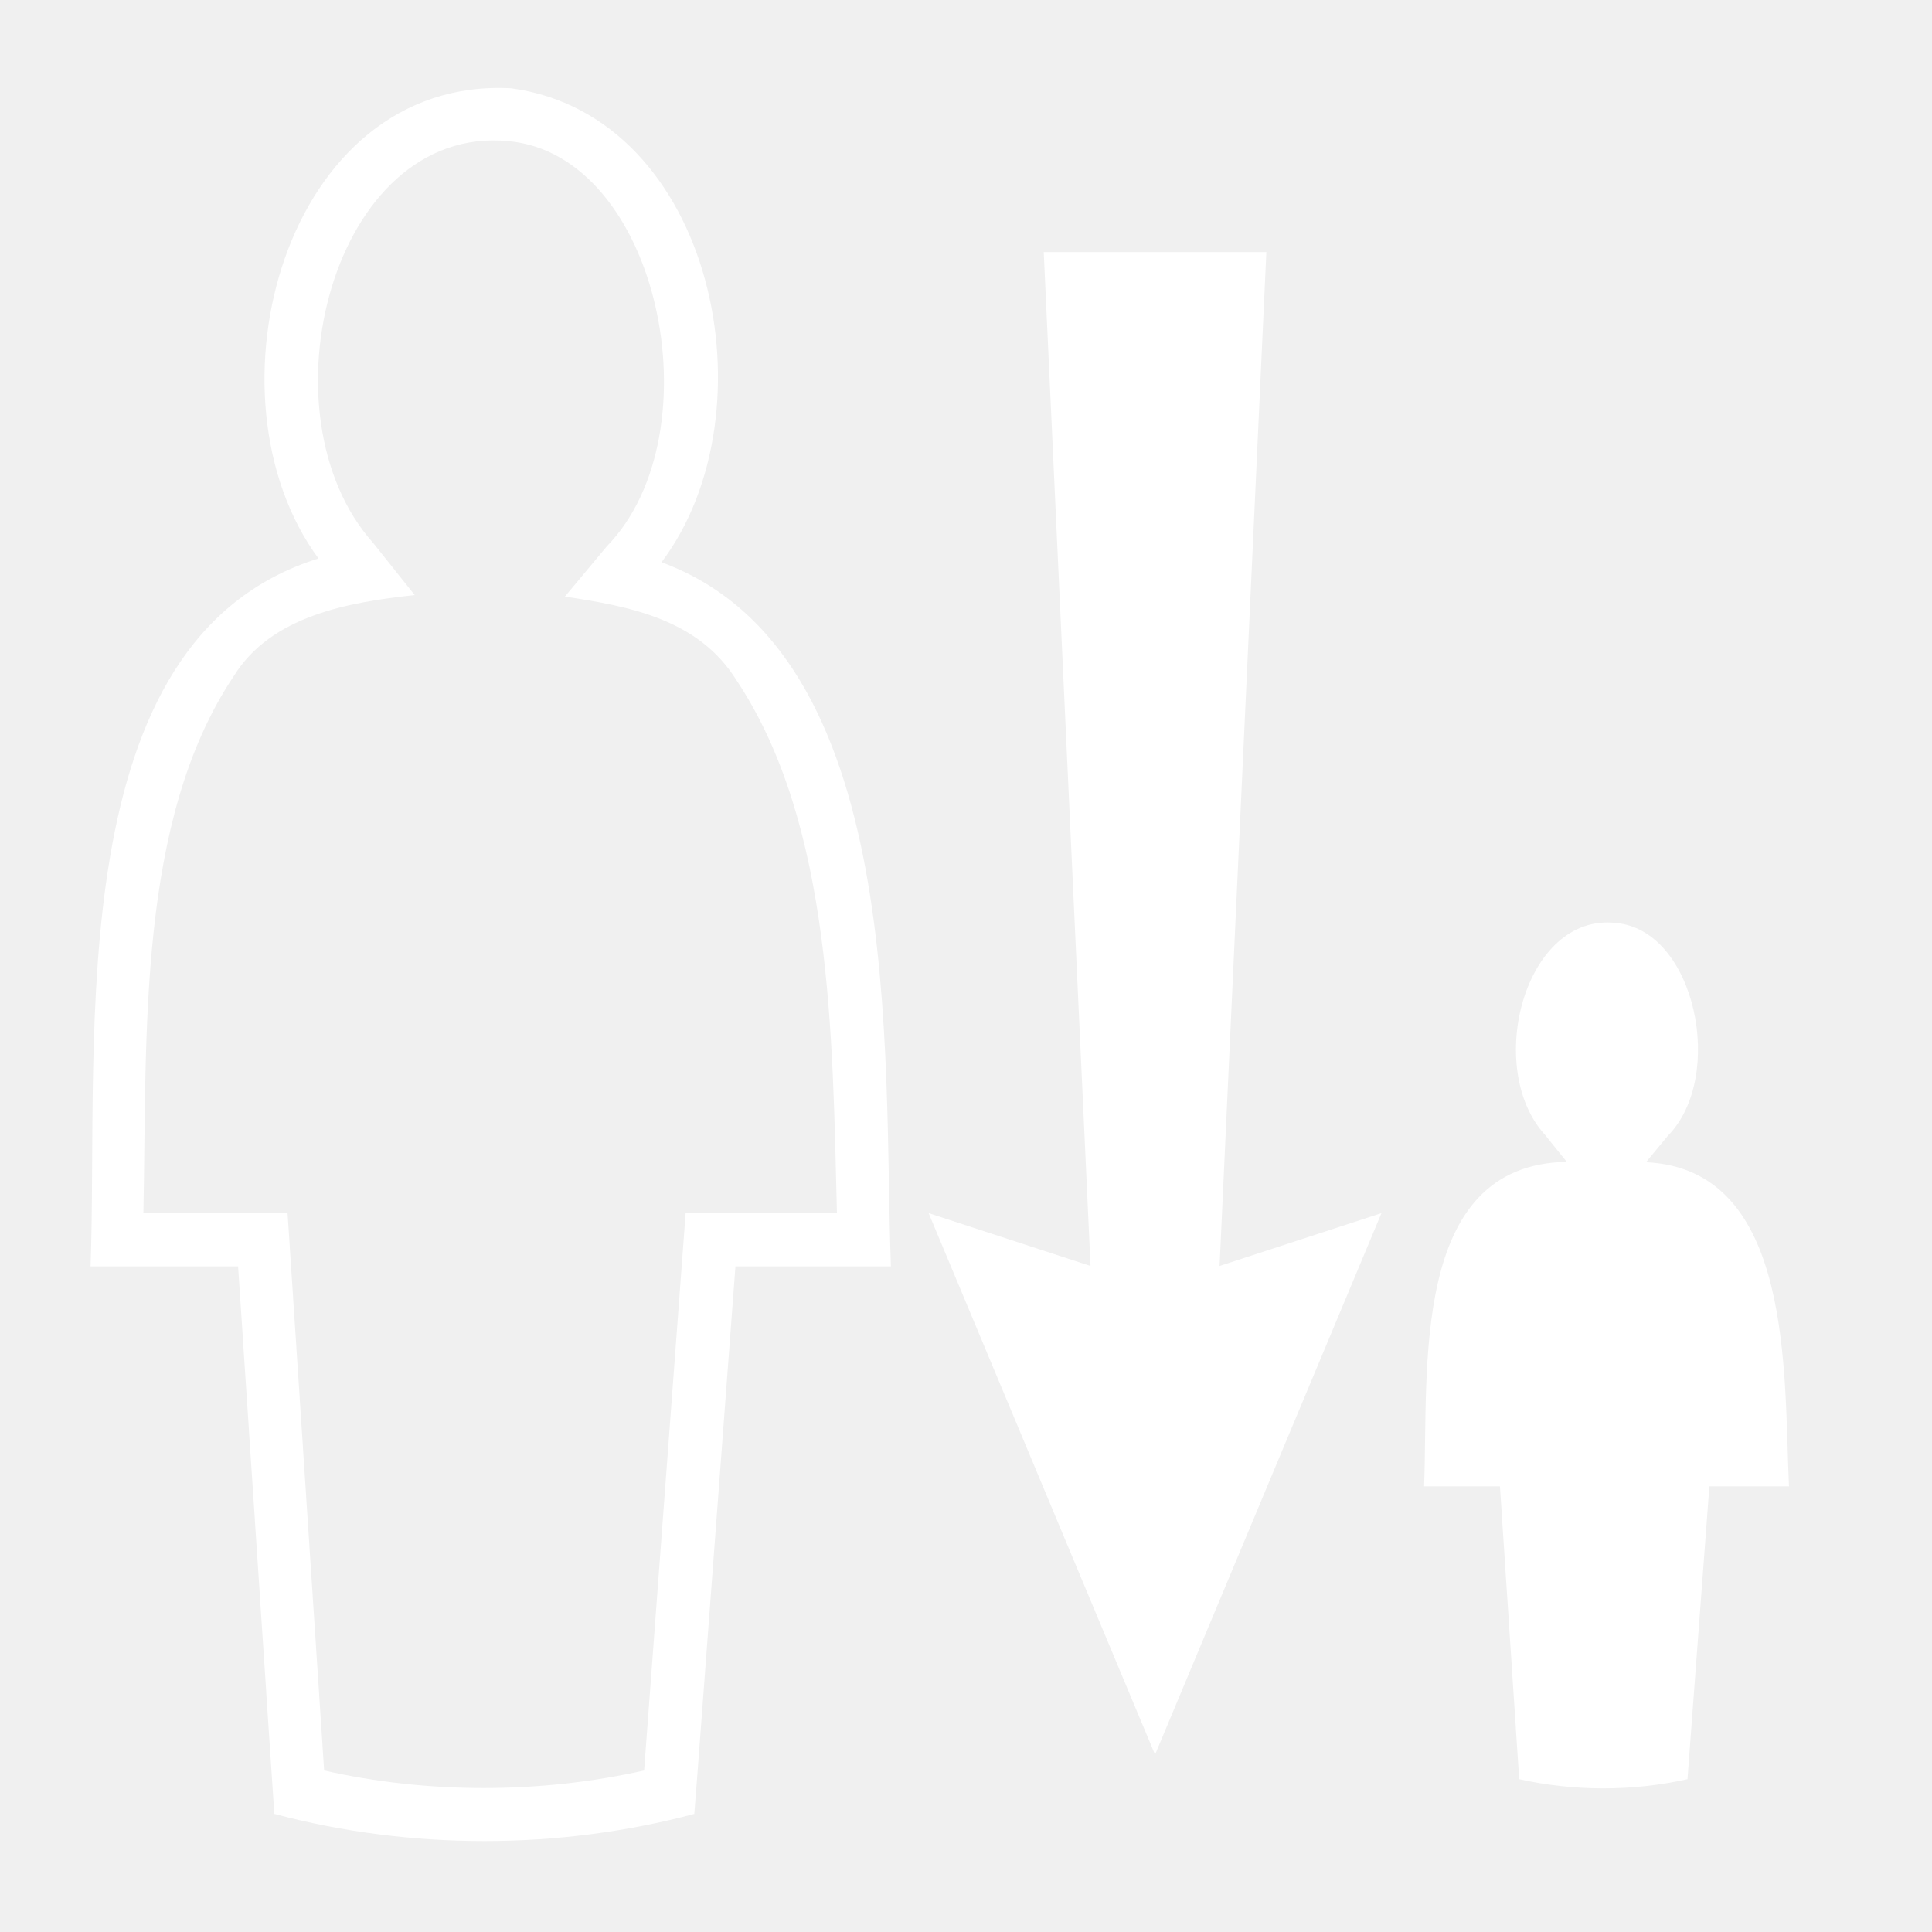
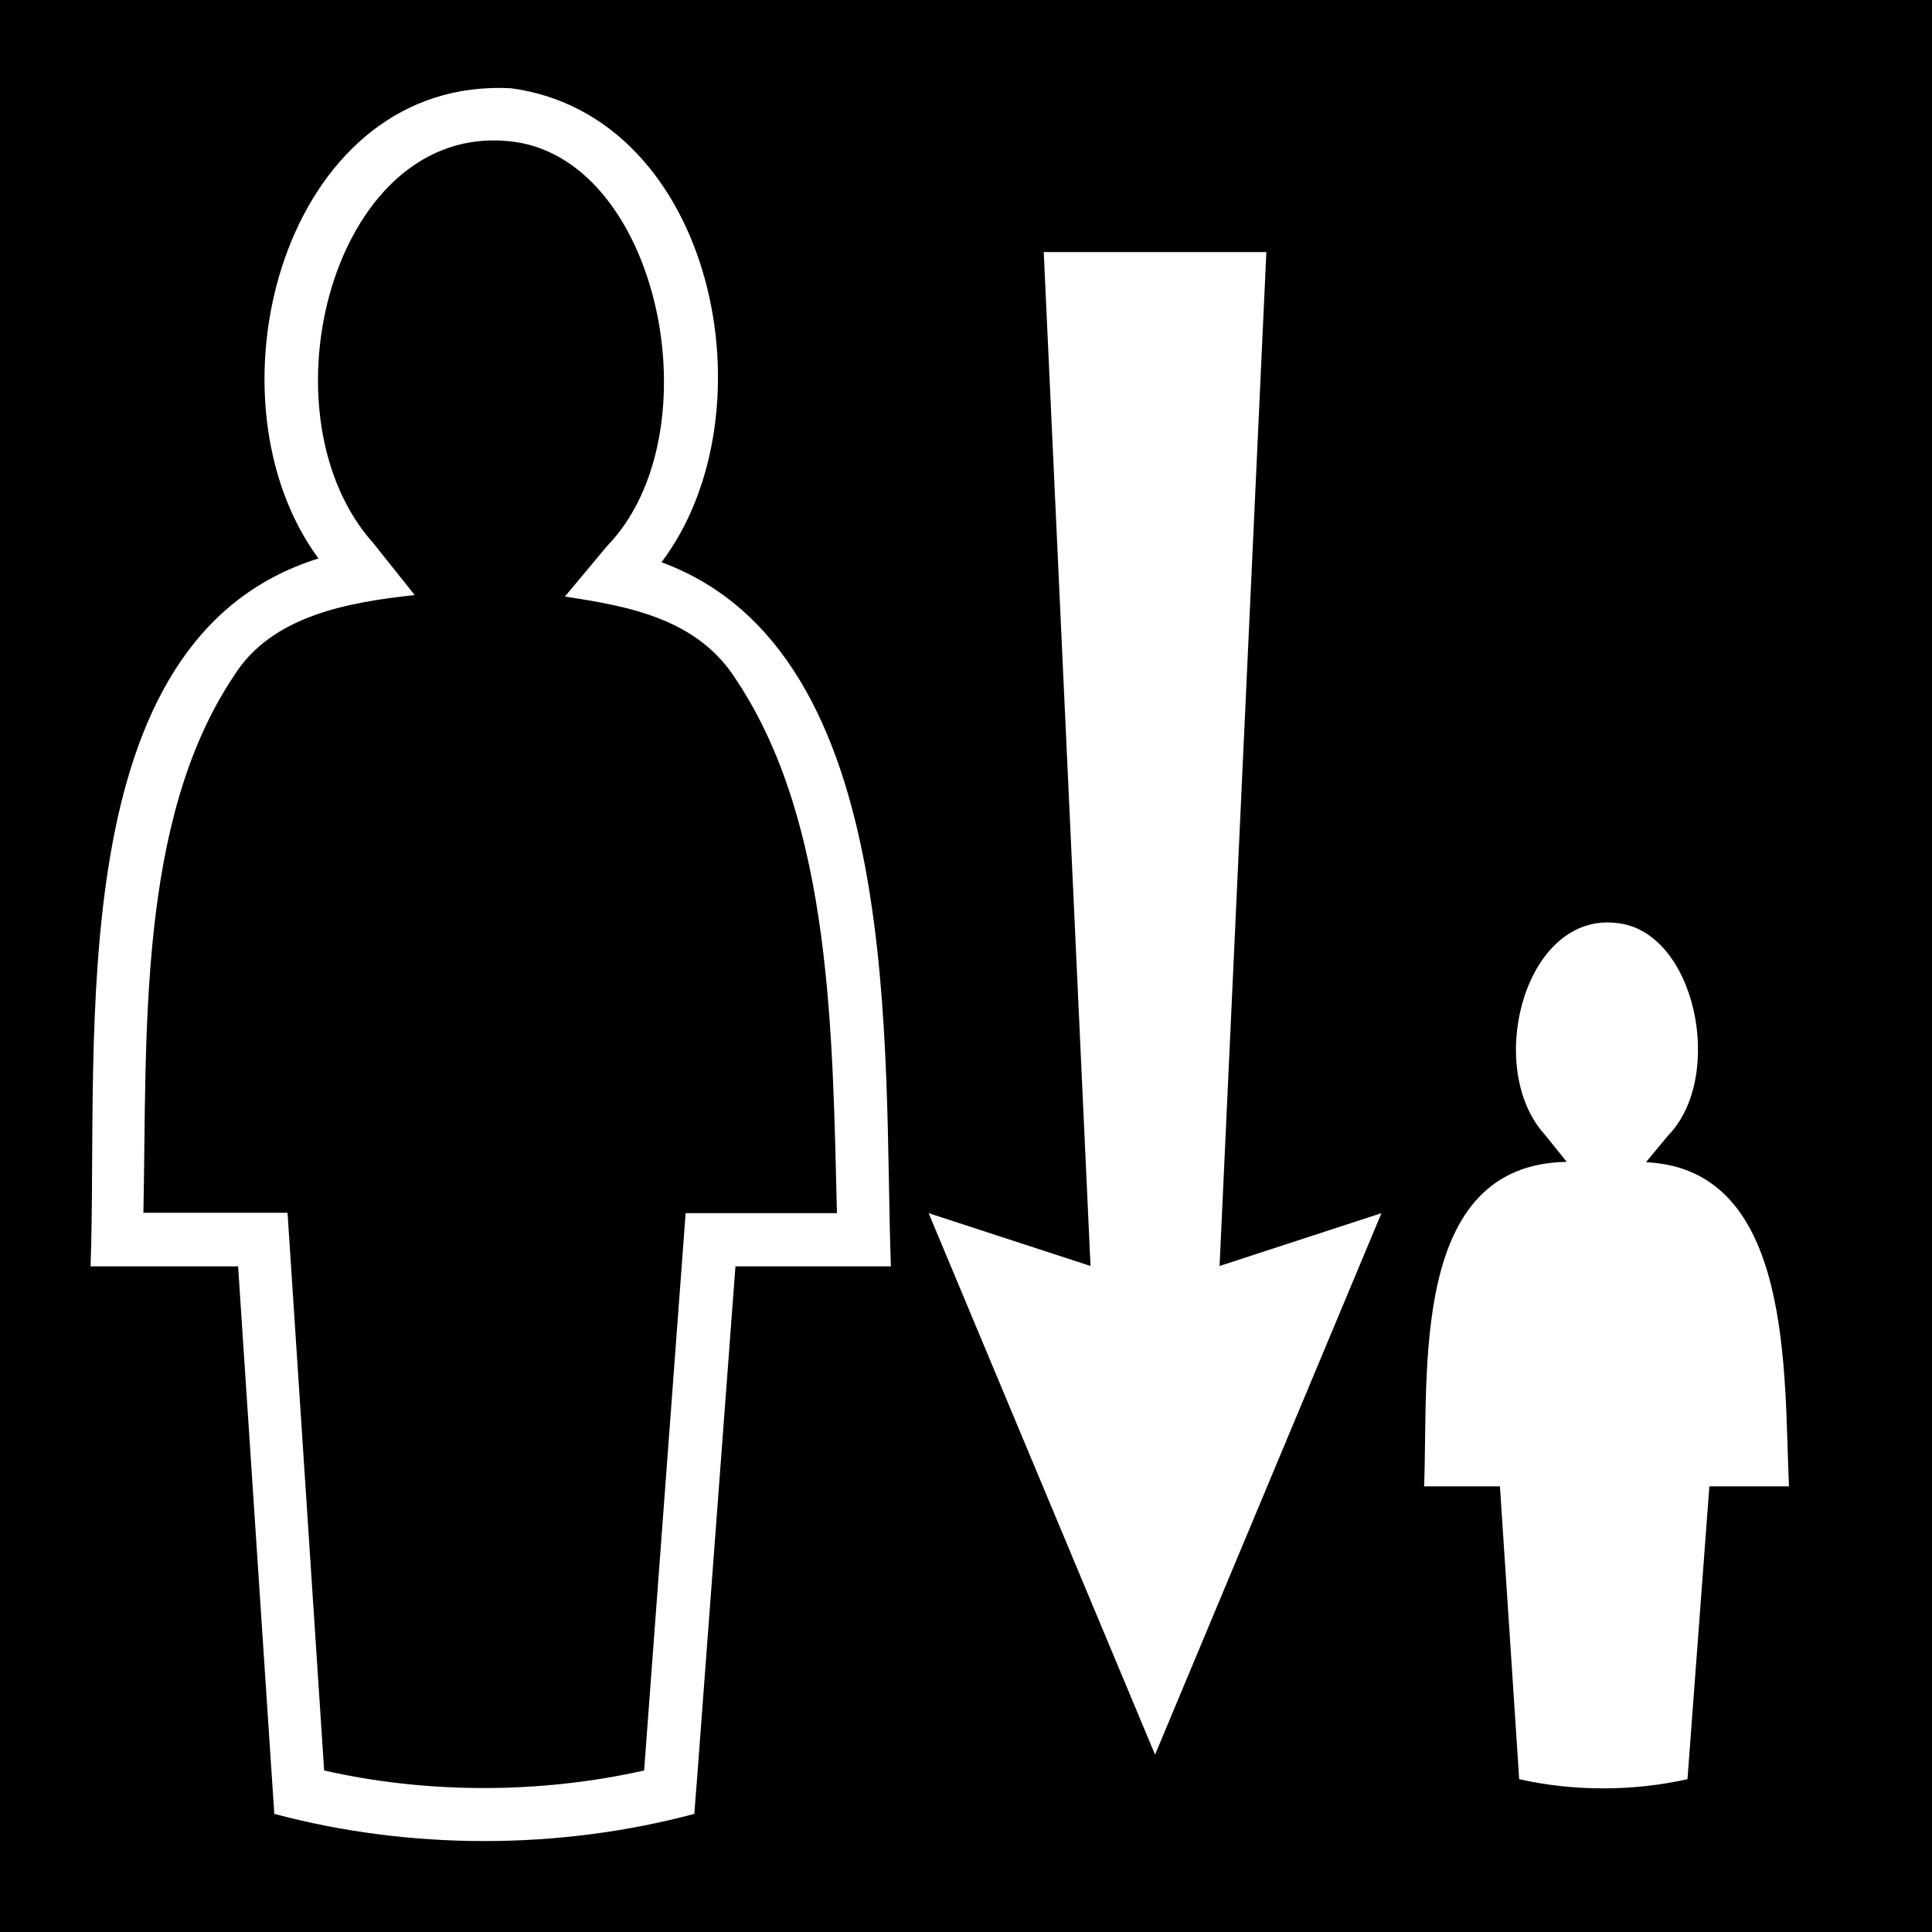
<svg xmlns="http://www.w3.org/2000/svg" version="1.1" id="Слой_1" x="0px" y="0px" viewBox="0 0 512 512" style="enable-background:new 0 0 512 512;" xml:space="preserve">
  <defs id="defs3" />
  <style type="text/css" id="style1">
	.st0{fill:#FFFFFF;}
</style>
+   <path d="M 0,0 H 512 V 512 H 0 Z" fill="#000000" fill-opacity="1" id="path1-7" />
  <g id="g1" style="enable-background:new 0 0 512 512">
-     <polygon class="st0" points="306.1,465 366.1,321.5 323.2,335.5 335.6,66.8 276.6,66.8 289,335.5 246.1,321.5 " id="polygon3" style="enable-background:new 0 0 512 512" />
-     <path class="st0" d="M134.7,37.4c40,3.6,55.3,77.4,26.1,107.4l-11.1,13.3c17.3,2.6,35.4,6,45.5,22.2   c25.4,38.2,25.4,94.6,26.6,141.2h-40.1l-11,147.7c-27.6,6.2-57.5,6.2-84.8,0l-9.7-147.8H38c1-46.9-1.8-103.8,24-142.3   c9.9-15.9,30.2-19.5,47.9-21.4l-11-13.8C68.4,109.8,88.1,32.9,134.7,37.4 M135.5,23.4C75.4,20.1,52.7,105,84.4,148   C15.5,169.5,26.2,274.6,24,335.6c8.7,0,30.2,0,39.1,0L72,470.3l0.7,10.4c36,9.6,75.3,9.6,111.3,0l0.8-10.3l10.1-134.8   c9.3,0,32.3,0,41.2,0C234,279.3,240.5,173,175.3,149C205.3,109.3,189.3,30.7,135.5,23.4L135.5,23.4z" id="path2" style="enable-background:new 0 0 512 512" />
-     <path class="st0" d="M428.3,244.6c21,1.9,29.1,40.7,13.7,56.4l-5.8,7c39.2,1.8,36.5,56.2,37.9,85.9H453l-5.8,77.6    c-14.7,3.3-30.4,3.2-44.6,0l-5.1-77.6h-20.1c1.2-30.6-3.9-85.3,37.8-86l-5.8-7.2C393.3,283,404,241.8,428.3,244.6z" id="path1" style="enable-background:new 0 0 512 512" />
+     <path id="polygon3" style="enable-background:new 0 0 512 512" class="st0" d="M 129.977 23.346 C 74.035 25.366 53.691 106.344 84.4 148 C 15.5 169.5 26.2 274.6 24 335.6 L 63.1 335.6 L 72 470.301 L 72.699 480.699 C 108.699 490.299 148 490.299 184 480.699 L 184.801 470.4 L 194.9 335.6 L 236.1 335.6 C 234 279.3 240.501 173 175.301 149 C 205.301 109.3 189.3 30.7 135.5 23.4 C 133.622 23.297 131.781 23.281 129.977 23.346 z M 130.41 37.213 C 131.813 37.198 133.243 37.26 134.699 37.4 C 174.699 41 190.001 114.801 160.801 144.801 L 149.699 158.1 C 166.999 160.7 185.099 164.101 195.199 180.301 C 220.599 218.501 220.601 274.9 221.801 321.5 L 181.699 321.5 L 170.699 469.199 C 143.099 475.399 113.2 475.399 85.9 469.199 L 76.199 321.4 L 38 321.4 C 39 274.5 36.2 217.6 62 179.1 C 71.9 163.2 92.2 159.599 109.9 157.699 L 98.9 143.9 C 69.354 110.866 86.917 37.665 130.41 37.213 z M 276.6 66.801 L 289 335.5 L 246.1 321.5 L 306.1 465 L 366.1 321.5 L 323.199 335.5 L 335.6 66.801 L 276.6 66.801 z M 426.062 244.465 C 403.358 244.353 393.804 283.552 409.4 300.699 L 415.199 307.9 C 373.499 308.6 378.6 363.3 377.4 393.9 L 397.5 393.9 L 402.6 471.5 C 416.8 474.7 432.499 474.8 447.199 471.5 L 453 393.9 L 474.1 393.9 C 472.7 364.2 475.399 309.8 436.199 308 L 442 301 C 457.4 285.3 449.301 246.5 428.301 244.6 C 427.541 244.512 426.795 244.468 426.062 244.465 z " />
  </g>
</svg>
